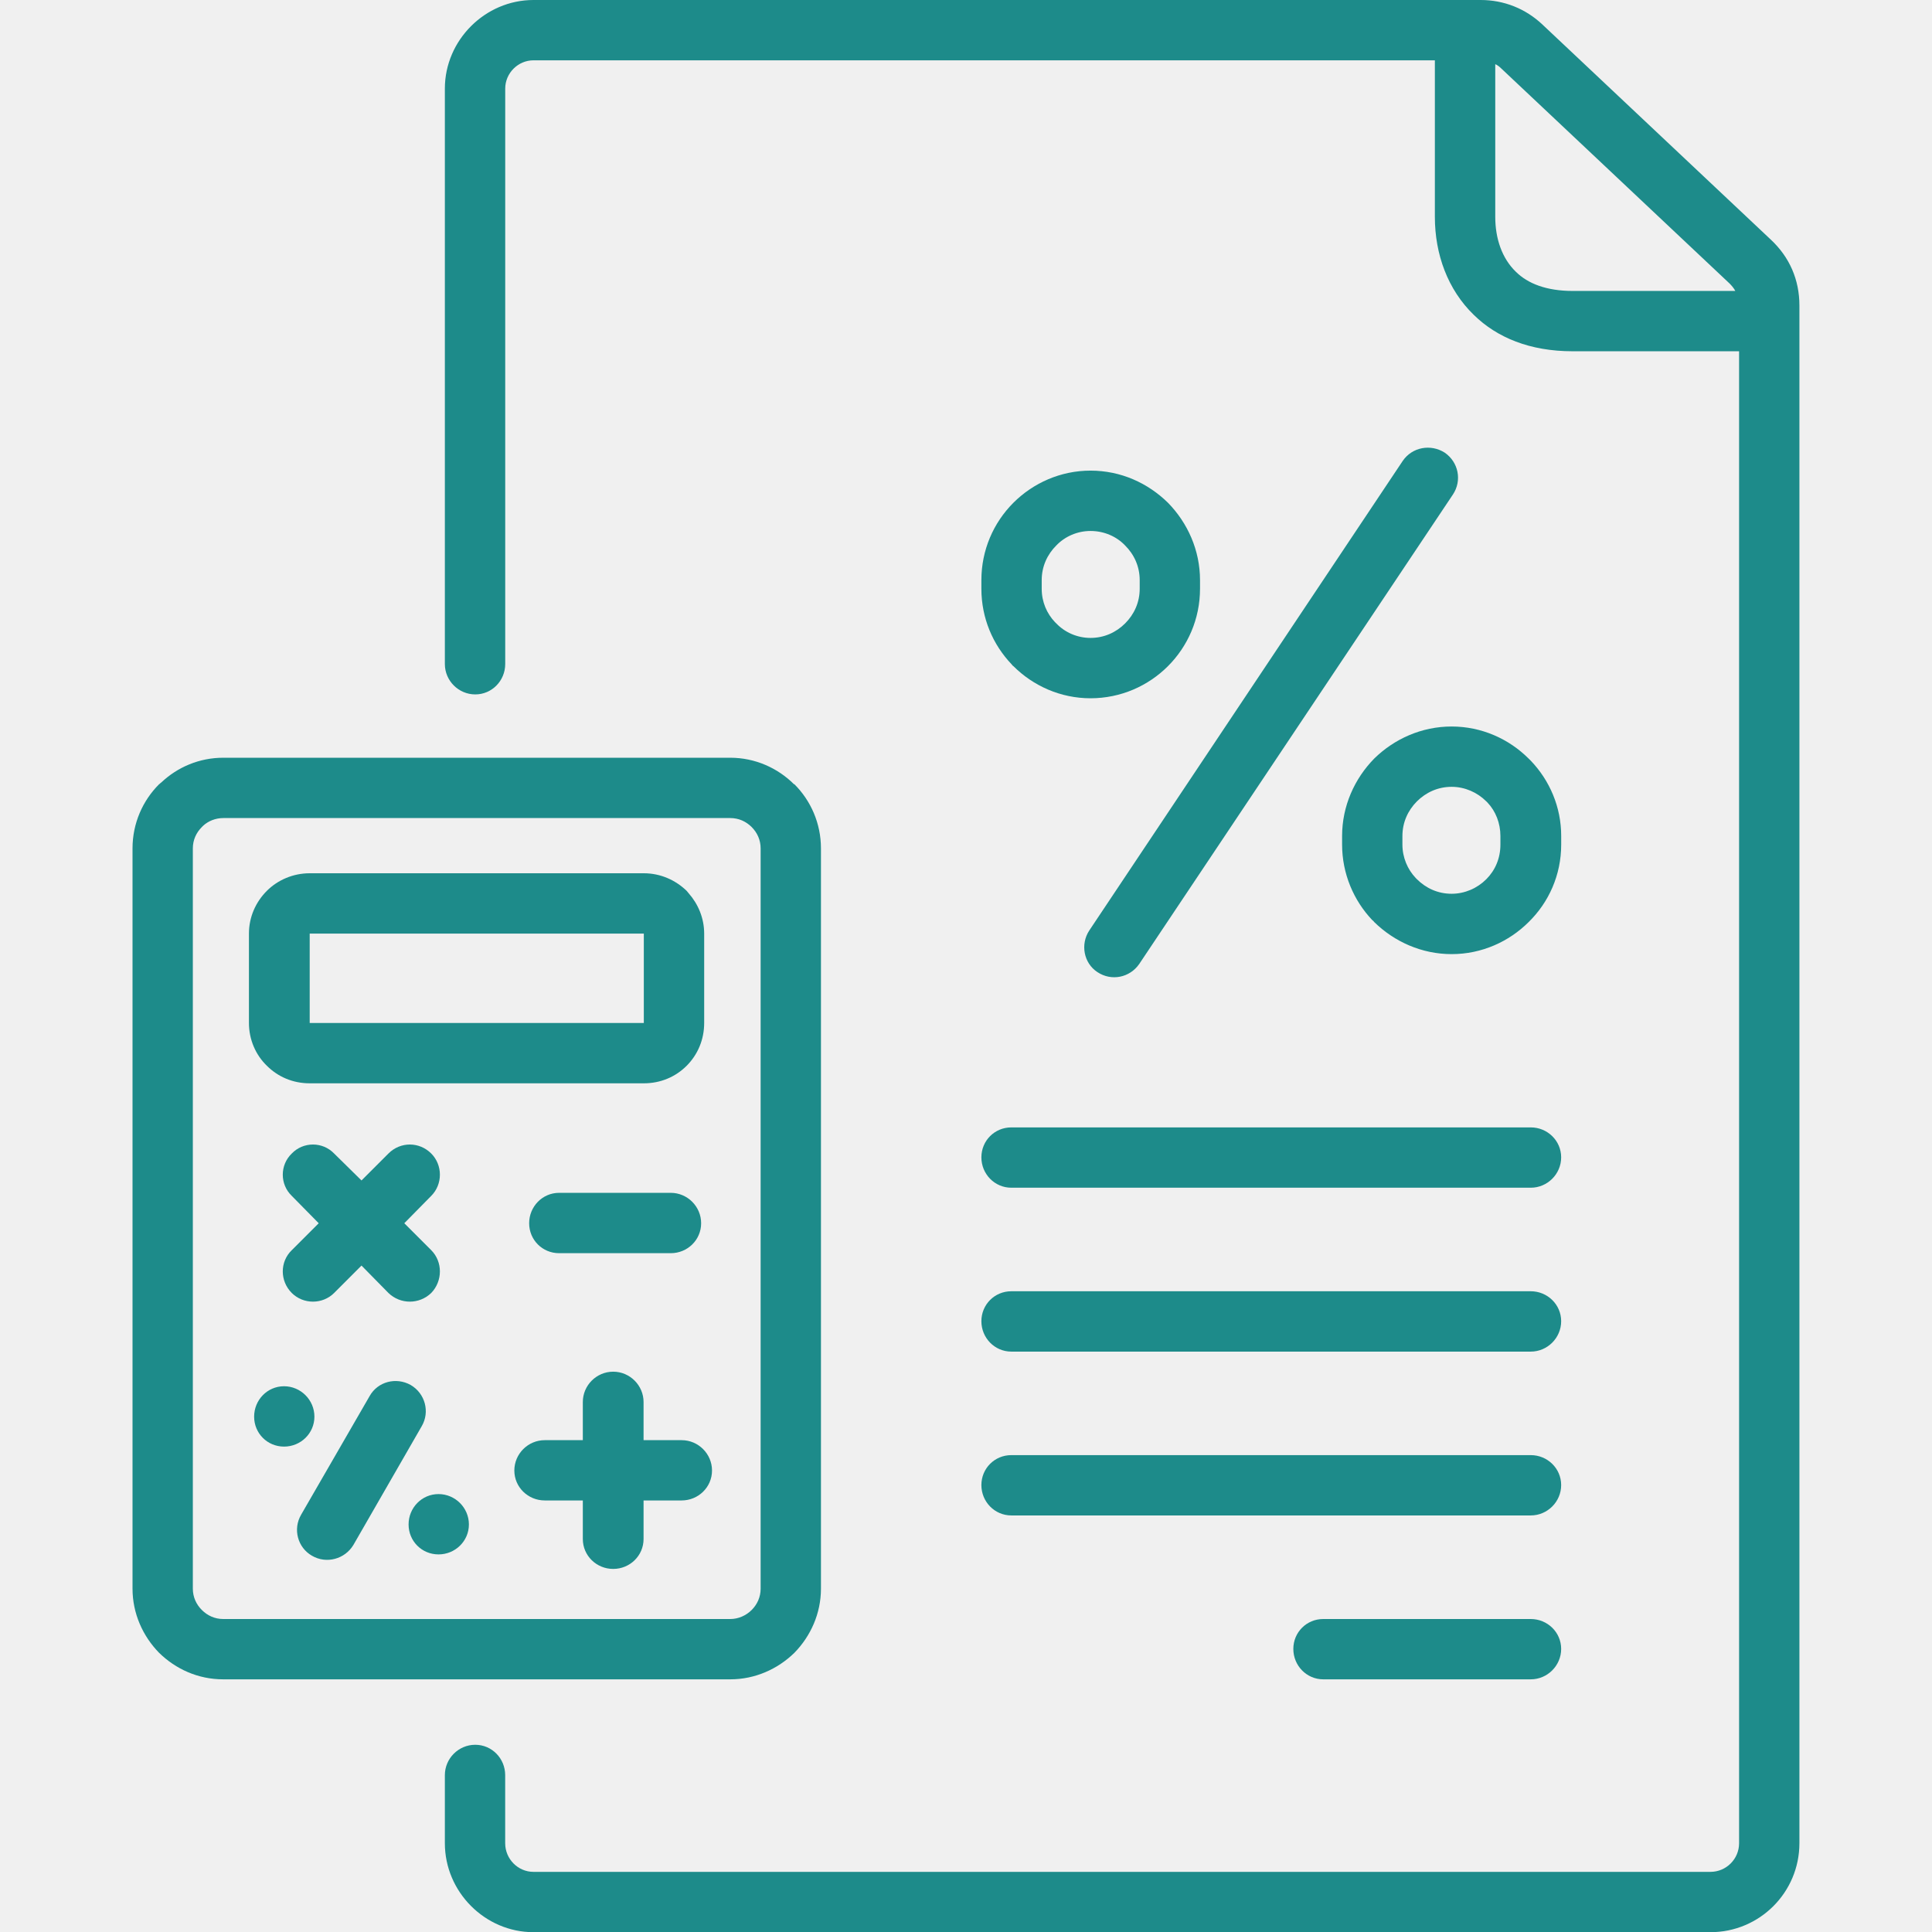
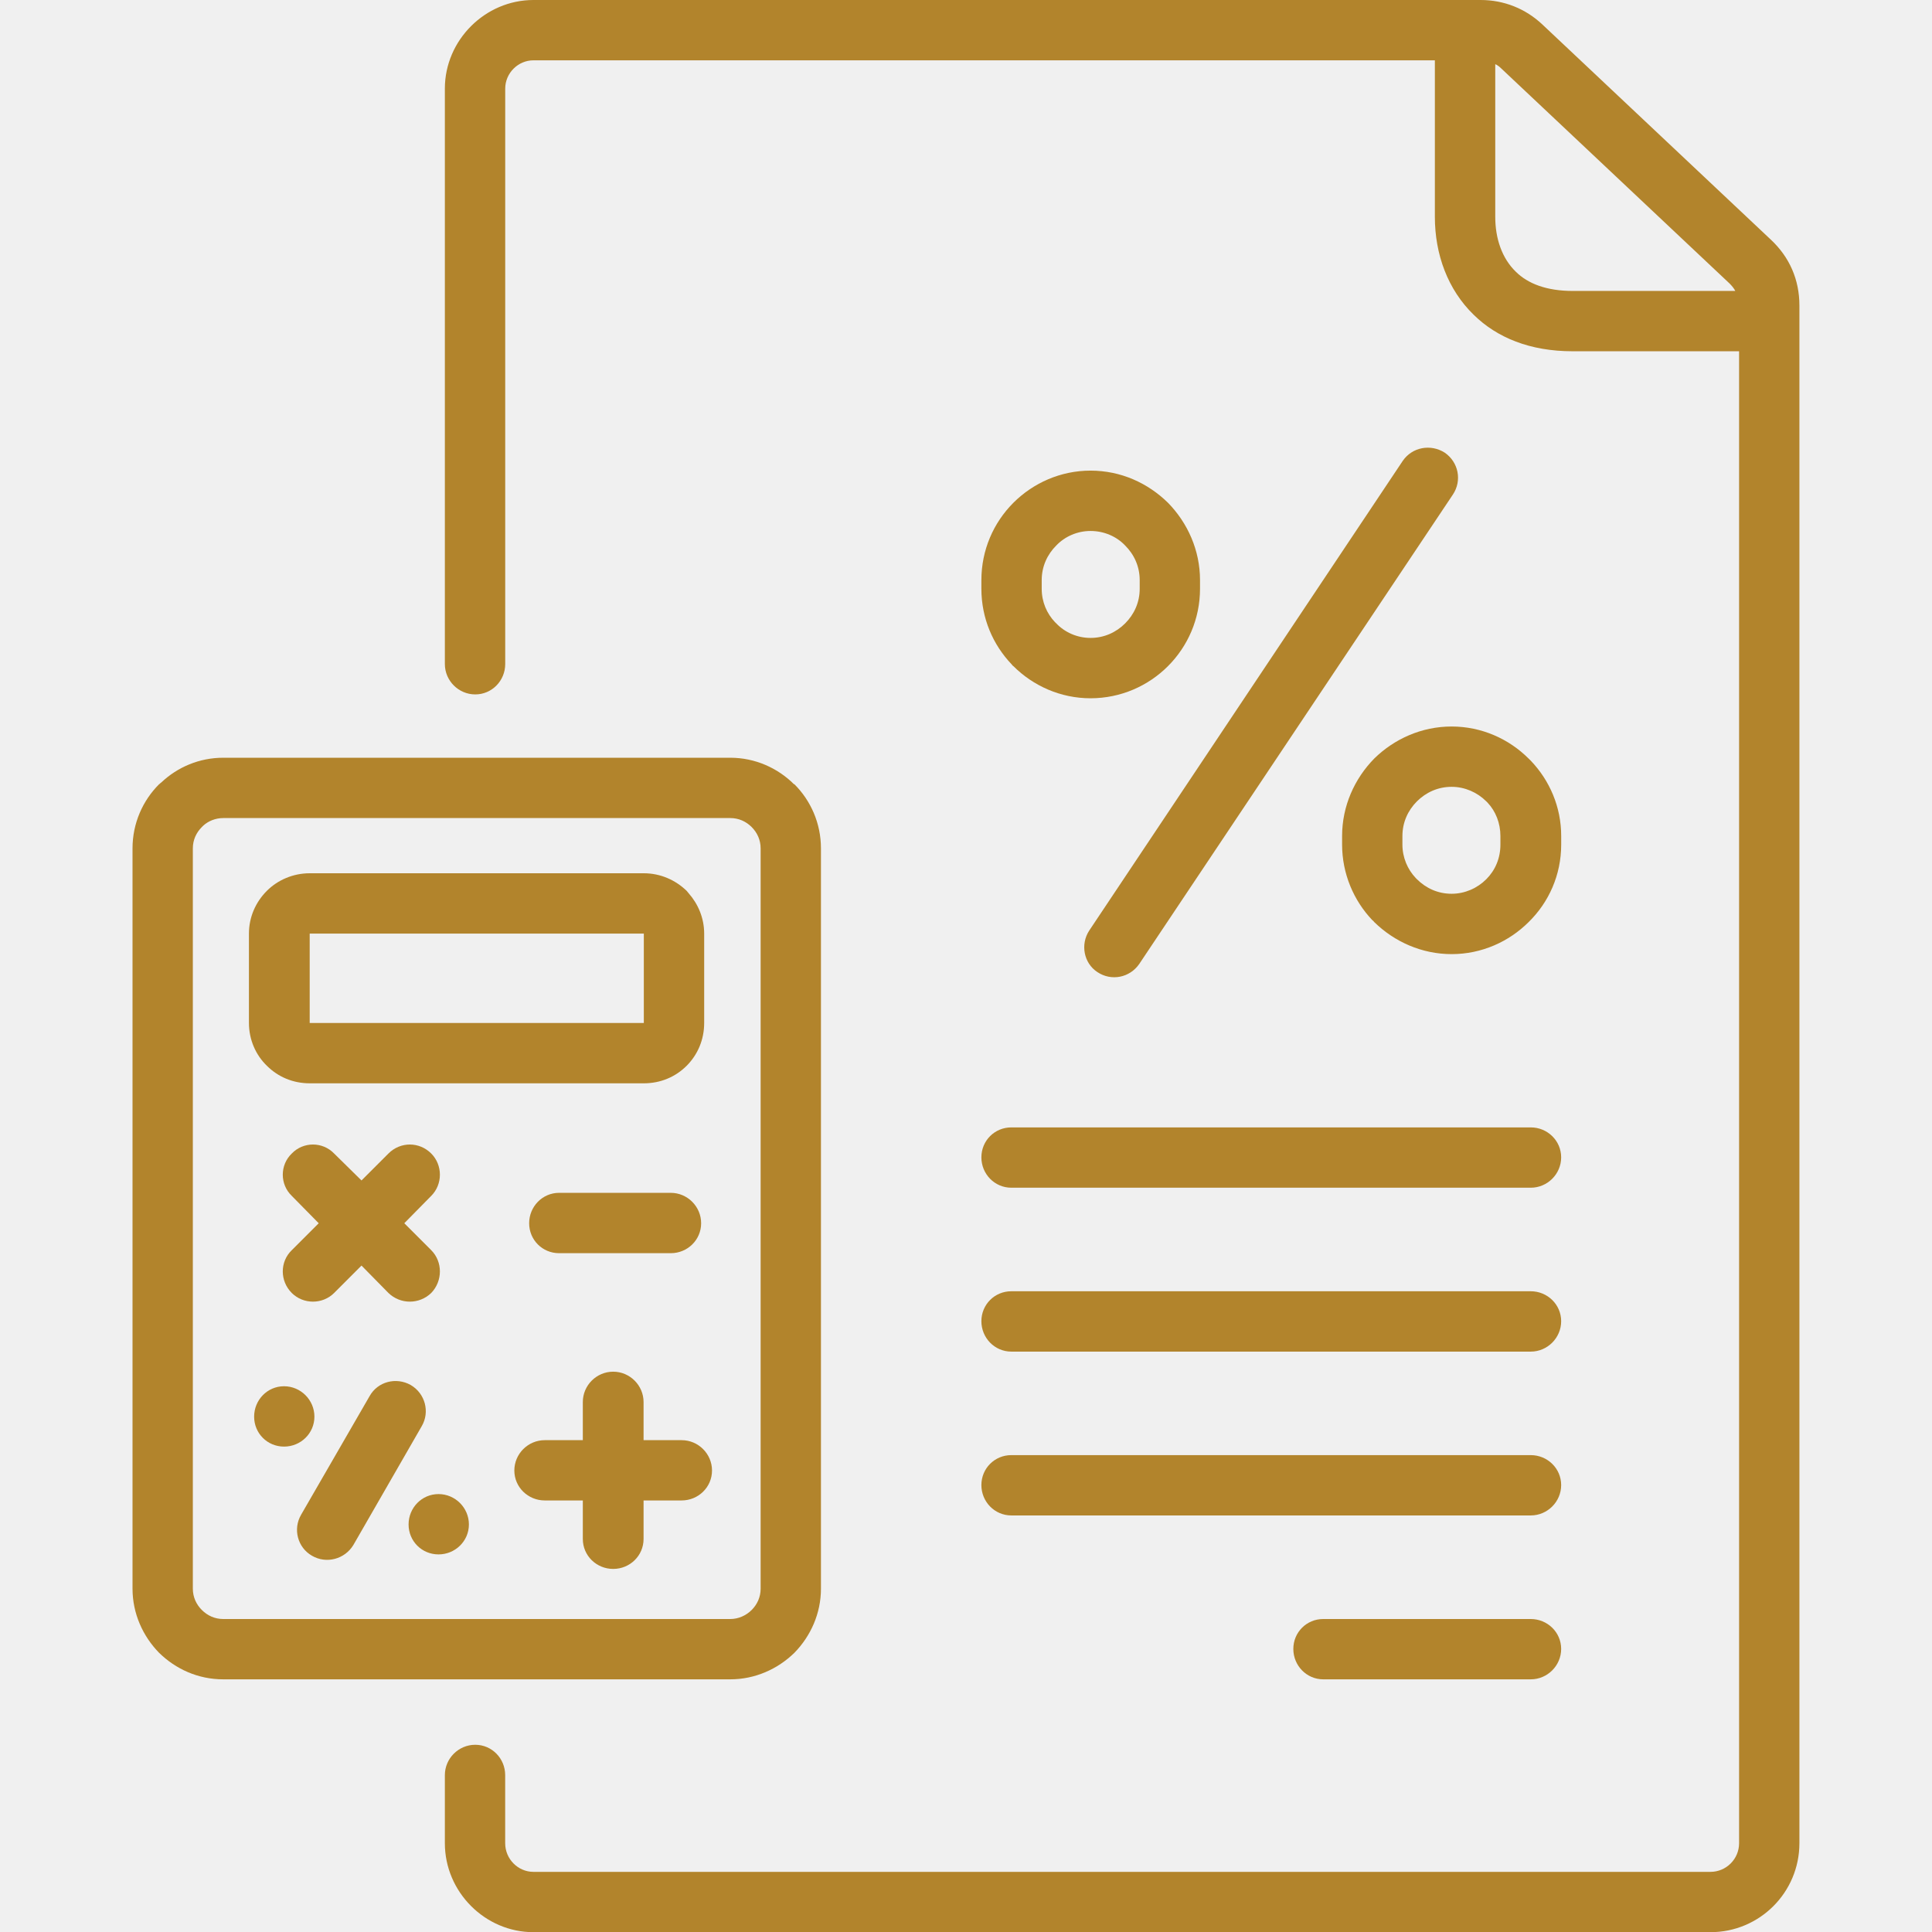
<svg xmlns="http://www.w3.org/2000/svg" width="54" height="54" viewBox="0 0 54 54" fill="none">
  <g clip-path="url(#clip0_50_822)">
-     <path d="M8.656 24.408H17.995C18.462 24.408 18.881 24.599 19.191 24.898C19.215 24.922 19.227 24.946 19.251 24.97C19.514 25.269 19.682 25.663 19.682 26.094V28.593C19.682 29.059 19.502 29.478 19.192 29.789C18.881 30.1 18.462 30.279 17.996 30.279H8.656C8.189 30.279 7.771 30.1 7.46 29.789C7.149 29.49 6.958 29.06 6.958 28.593V26.094C6.958 25.628 7.149 25.209 7.46 24.898C7.759 24.599 8.189 24.408 8.656 24.408ZM6.24 21.179H20.411C21.105 21.179 21.738 21.466 22.193 21.92H22.204C22.659 22.375 22.946 23.009 22.946 23.714V44.403C22.946 45.096 22.659 45.73 22.204 46.196C21.738 46.651 21.105 46.938 20.411 46.938H6.24C5.534 46.938 4.912 46.651 4.446 46.196C3.991 45.73 3.704 45.096 3.704 44.403V23.714C3.704 23.009 3.991 22.375 4.446 21.92C4.47 21.909 4.482 21.884 4.506 21.872C4.96 21.442 5.57 21.179 6.24 21.179ZM20.411 22.865H6.24C6.024 22.865 5.821 22.948 5.678 23.08C5.666 23.092 5.654 23.104 5.642 23.116C5.486 23.272 5.39 23.475 5.39 23.714V44.402C5.39 44.64 5.486 44.845 5.642 45C5.797 45.155 6.001 45.252 6.24 45.252H20.411C20.638 45.252 20.853 45.156 21.009 45C21.164 44.845 21.26 44.64 21.26 44.402V23.714C21.26 23.475 21.164 23.272 21.009 23.116C20.853 22.961 20.65 22.865 20.411 22.865ZM17.995 26.094H8.656V28.593H17.995L17.995 26.094ZM19.251 24.97C19.514 25.293 19.502 25.783 19.191 26.094L19.251 24.97Z" fill="#1D8B8A" />
-     <path d="M39.209 12.879C39.472 12.497 39.987 12.401 40.381 12.652C40.763 12.915 40.871 13.43 40.608 13.824L31.843 26.942C31.58 27.325 31.066 27.433 30.672 27.17C30.289 26.919 30.193 26.393 30.444 26.01L39.209 12.879ZM40.573 20.306C41.41 20.306 42.175 20.652 42.726 21.203C42.75 21.227 42.762 21.238 42.786 21.262C43.312 21.812 43.636 22.554 43.636 23.367V23.606C43.636 24.456 43.289 25.221 42.727 25.771C42.176 26.321 41.412 26.668 40.574 26.668C39.737 26.668 38.971 26.321 38.409 25.771C38.398 25.759 38.385 25.735 38.361 25.723C37.836 25.173 37.512 24.42 37.512 23.606V23.367C37.512 22.53 37.859 21.765 38.409 21.203C38.97 20.652 39.736 20.306 40.573 20.306ZM41.542 22.398C41.291 22.148 40.944 21.992 40.573 21.992C40.19 21.992 39.856 22.148 39.604 22.398C39.353 22.649 39.198 22.985 39.198 23.367V23.606C39.198 23.965 39.341 24.3 39.569 24.539C39.58 24.551 39.593 24.563 39.604 24.575C39.856 24.826 40.19 24.981 40.573 24.981C40.944 24.981 41.291 24.826 41.542 24.575C41.793 24.323 41.937 23.989 41.937 23.606V23.367C41.937 23.009 41.805 22.674 41.578 22.434C41.565 22.422 41.553 22.41 41.542 22.398ZM30.48 13.154C31.329 13.154 32.082 13.501 32.644 14.051C33.195 14.614 33.541 15.379 33.541 16.216V16.455C33.541 17.304 33.195 18.07 32.644 18.62C32.094 19.17 31.329 19.517 30.48 19.517C29.643 19.517 28.877 19.17 28.326 18.62C28.302 18.608 28.291 18.584 28.279 18.572C27.753 18.022 27.43 17.28 27.43 16.455V16.216C27.43 15.379 27.764 14.614 28.326 14.051C28.877 13.501 29.643 13.154 30.48 13.154ZM31.448 15.247C31.21 14.996 30.862 14.841 30.48 14.841C30.109 14.841 29.762 14.996 29.523 15.247C29.271 15.498 29.116 15.833 29.116 16.216V16.455C29.116 16.826 29.26 17.149 29.486 17.388C29.498 17.4 29.511 17.412 29.523 17.424C29.762 17.675 30.109 17.83 30.48 17.83C30.862 17.83 31.197 17.675 31.448 17.424C31.7 17.172 31.855 16.838 31.855 16.455V16.216C31.855 15.833 31.7 15.498 31.448 15.247Z" fill="#1D8B8A" />
-     <path d="M28.267 33.197C27.801 33.197 27.43 32.815 27.43 32.348C27.43 31.881 27.801 31.511 28.267 31.511H42.785C43.251 31.511 43.635 31.882 43.635 32.348C43.635 32.814 43.252 33.197 42.785 33.197H28.267ZM36.985 46.938C36.52 46.938 36.149 46.555 36.149 46.088C36.149 45.622 36.52 45.252 36.985 45.252H42.785C43.251 45.252 43.635 45.622 43.635 46.088C43.635 46.554 43.252 46.938 42.785 46.938H36.985ZM28.267 42.357C27.801 42.357 27.43 41.975 27.43 41.508C27.43 41.042 27.801 40.671 28.267 40.671H42.785C43.251 40.671 43.635 41.042 43.635 41.508C43.635 41.974 43.252 42.357 42.785 42.357H28.267ZM28.267 37.778C27.801 37.778 27.43 37.395 27.43 36.928C27.43 36.462 27.801 36.091 28.267 36.091H42.785C43.251 36.091 43.635 36.462 43.635 36.928C43.635 37.394 43.252 37.778 42.785 37.778H28.267Z" fill="#1D8B8A" />
-     <path d="M12.053 34.943C12.376 35.266 12.376 35.804 12.053 36.139C11.718 36.462 11.192 36.462 10.857 36.139L10.104 35.373L9.339 36.139C9.016 36.462 8.478 36.462 8.155 36.139C7.82 35.804 7.82 35.266 8.155 34.943L8.908 34.19L8.155 33.425C7.82 33.102 7.82 32.564 8.155 32.241C8.478 31.906 9.016 31.906 9.339 32.241L10.104 32.994L10.857 32.241C11.192 31.906 11.718 31.906 12.053 32.241C12.376 32.564 12.376 33.102 12.053 33.425L11.3 34.19L12.053 34.943Z" fill="#1D8B8A" />
-     <path d="M18.748 33.34C19.214 33.34 19.597 33.723 19.597 34.19C19.597 34.657 19.215 35.027 18.748 35.027H15.627C15.161 35.027 14.79 34.656 14.79 34.19C14.79 33.724 15.161 33.34 15.627 33.34H18.748Z" fill="#1D8B8A" />
-     <path d="M10.331 39.021C10.558 38.615 11.072 38.483 11.479 38.711C11.886 38.949 12.018 39.464 11.79 39.858L9.877 43.183C9.638 43.578 9.123 43.721 8.717 43.482C8.322 43.255 8.179 42.741 8.418 42.334L10.331 39.021ZM7.939 38.746C8.405 38.746 8.788 39.129 8.788 39.596C8.788 40.062 8.406 40.433 7.939 40.433C7.473 40.433 7.103 40.062 7.103 39.596C7.103 39.129 7.473 38.746 7.939 38.746ZM12.257 41.76C12.723 41.76 13.106 42.142 13.106 42.609C13.106 43.075 12.723 43.446 12.257 43.446C11.79 43.446 11.42 43.075 11.42 42.609C11.42 42.142 11.79 41.76 12.257 41.76Z" fill="#1D8B8A" />
-     <path d="M16.29 39.188C16.29 38.722 16.672 38.339 17.139 38.339C17.605 38.339 17.988 38.722 17.988 39.188V40.253H19.052C19.518 40.253 19.901 40.635 19.901 41.101C19.901 41.568 19.518 41.938 19.052 41.938H17.988V43.015C17.988 43.482 17.606 43.852 17.139 43.852C16.672 43.852 16.29 43.482 16.29 43.015V41.938H15.226C14.759 41.938 14.376 41.568 14.376 41.101C14.376 40.635 14.759 40.253 15.226 40.253H16.29V39.188Z" fill="#1D8B8A" />
-     <path d="M14.121 18.56C14.121 19.026 13.75 19.409 13.284 19.409C12.817 19.409 12.434 19.026 12.434 18.56V2.476C12.434 1.124 13.559 0 14.91 0H40.956H41.386C42.031 0 42.642 0.239 43.12 0.694L49.493 6.696C50.02 7.187 50.294 7.821 50.294 8.538V8.981V51.518C50.294 52.893 49.182 54.005 47.807 54.005H14.909C13.558 54.005 12.434 52.881 12.434 51.518V49.616C12.434 49.15 12.816 48.767 13.283 48.767C13.749 48.767 14.12 49.149 14.12 49.616V51.518C14.12 51.961 14.479 52.319 14.909 52.319H47.807C48.249 52.319 48.608 51.96 48.608 51.518V9.818H43.956C42.76 9.818 41.839 9.435 41.194 8.802C40.464 8.096 40.105 7.104 40.105 6.063V1.686H14.91C14.479 1.686 14.121 2.045 14.121 2.476V18.56ZM48.502 8.132C48.466 8.06 48.405 7.988 48.346 7.928L41.96 1.913C41.912 1.866 41.852 1.817 41.793 1.794V6.063C41.793 6.673 41.984 7.223 42.367 7.594C42.702 7.928 43.228 8.132 43.958 8.132H48.502Z" fill="#1D8B8A" />
+     <path d="M8.656 24.408H17.995C18.462 24.408 18.881 24.599 19.191 24.898C19.215 24.922 19.227 24.946 19.251 24.97C19.514 25.269 19.682 25.663 19.682 26.094V28.593C19.682 29.059 19.502 29.478 19.192 29.789C18.881 30.1 18.462 30.279 17.996 30.279H8.656C8.189 30.279 7.771 30.1 7.46 29.789C7.149 29.49 6.958 29.06 6.958 28.593V26.094C6.958 25.628 7.149 25.209 7.46 24.898C7.759 24.599 8.189 24.408 8.656 24.408ZM6.24 21.179H20.411C21.105 21.179 21.738 21.466 22.193 21.92H22.204C22.659 22.375 22.946 23.009 22.946 23.714V44.403C22.946 45.096 22.659 45.73 22.204 46.196C21.738 46.651 21.105 46.938 20.411 46.938H6.24C5.534 46.938 4.912 46.651 4.446 46.196C3.991 45.73 3.704 45.096 3.704 44.403V23.714C3.704 23.009 3.991 22.375 4.446 21.92C4.47 21.909 4.482 21.884 4.506 21.872C4.96 21.442 5.57 21.179 6.24 21.179ZM20.411 22.865H6.24C6.024 22.865 5.821 22.948 5.678 23.08C5.666 23.092 5.654 23.104 5.642 23.116C5.486 23.272 5.39 23.475 5.39 23.714V44.402C5.39 44.64 5.486 44.845 5.642 45C5.797 45.155 6.001 45.252 6.24 45.252H20.411C20.638 45.252 20.853 45.156 21.009 45C21.164 44.845 21.26 44.64 21.26 44.402V23.714C21.26 23.475 21.164 23.272 21.009 23.116C20.853 22.961 20.65 22.865 20.411 22.865ZM17.995 26.094H8.656V28.593H17.995L17.995 26.094ZM19.251 24.97C19.514 25.293 19.502 25.783 19.191 26.094L19.251 24.97Z" fill="#B2842C" />
+     <path d="M39.209 12.879C39.472 12.497 39.987 12.401 40.381 12.652C40.763 12.915 40.871 13.43 40.608 13.824L31.843 26.942C31.58 27.325 31.066 27.433 30.672 27.17C30.289 26.919 30.193 26.393 30.444 26.01L39.209 12.879ZM40.573 20.306C41.41 20.306 42.175 20.652 42.726 21.203C42.75 21.227 42.762 21.238 42.786 21.262C43.312 21.812 43.636 22.554 43.636 23.367V23.606C43.636 24.456 43.289 25.221 42.727 25.771C42.176 26.321 41.412 26.668 40.574 26.668C39.737 26.668 38.971 26.321 38.409 25.771C38.398 25.759 38.385 25.735 38.361 25.723C37.836 25.173 37.512 24.42 37.512 23.606V23.367C37.512 22.53 37.859 21.765 38.409 21.203C38.97 20.652 39.736 20.306 40.573 20.306ZM41.542 22.398C41.291 22.148 40.944 21.992 40.573 21.992C40.19 21.992 39.856 22.148 39.604 22.398C39.353 22.649 39.198 22.985 39.198 23.367V23.606C39.198 23.965 39.341 24.3 39.569 24.539C39.58 24.551 39.593 24.563 39.604 24.575C39.856 24.826 40.19 24.981 40.573 24.981C40.944 24.981 41.291 24.826 41.542 24.575C41.793 24.323 41.937 23.989 41.937 23.606V23.367C41.937 23.009 41.805 22.674 41.578 22.434C41.565 22.422 41.553 22.41 41.542 22.398ZM30.48 13.154C31.329 13.154 32.082 13.501 32.644 14.051C33.195 14.614 33.541 15.379 33.541 16.216V16.455C33.541 17.304 33.195 18.07 32.644 18.62C32.094 19.17 31.329 19.517 30.48 19.517C29.643 19.517 28.877 19.17 28.326 18.62C28.302 18.608 28.291 18.584 28.279 18.572C27.753 18.022 27.43 17.28 27.43 16.455V16.216C27.43 15.379 27.764 14.614 28.326 14.051C28.877 13.501 29.643 13.154 30.48 13.154ZM31.448 15.247C31.21 14.996 30.862 14.841 30.48 14.841C30.109 14.841 29.762 14.996 29.523 15.247C29.271 15.498 29.116 15.833 29.116 16.216V16.455C29.116 16.826 29.26 17.149 29.486 17.388C29.498 17.4 29.511 17.412 29.523 17.424C29.762 17.675 30.109 17.83 30.48 17.83C30.862 17.83 31.197 17.675 31.448 17.424C31.7 17.172 31.855 16.838 31.855 16.455V16.216C31.855 15.833 31.7 15.498 31.448 15.247Z" fill="#B2842C" />
+     <path d="M28.267 33.197C27.801 33.197 27.43 32.815 27.43 32.348C27.43 31.881 27.801 31.511 28.267 31.511H42.785C43.251 31.511 43.635 31.882 43.635 32.348C43.635 32.814 43.252 33.197 42.785 33.197H28.267ZM36.985 46.938C36.52 46.938 36.149 46.555 36.149 46.088C36.149 45.622 36.52 45.252 36.985 45.252H42.785C43.251 45.252 43.635 45.622 43.635 46.088C43.635 46.554 43.252 46.938 42.785 46.938H36.985ZM28.267 42.357C27.801 42.357 27.43 41.975 27.43 41.508C27.43 41.042 27.801 40.671 28.267 40.671H42.785C43.251 40.671 43.635 41.042 43.635 41.508C43.635 41.974 43.252 42.357 42.785 42.357H28.267ZM28.267 37.778C27.801 37.778 27.43 37.395 27.43 36.928C27.43 36.462 27.801 36.091 28.267 36.091H42.785C43.251 36.091 43.635 36.462 43.635 36.928C43.635 37.394 43.252 37.778 42.785 37.778H28.267Z" fill="#B2842C" />
+     <path d="M12.053 34.943C12.376 35.266 12.376 35.804 12.053 36.139C11.718 36.462 11.192 36.462 10.857 36.139L10.104 35.373L9.339 36.139C9.016 36.462 8.478 36.462 8.155 36.139C7.82 35.804 7.82 35.266 8.155 34.943L8.908 34.19L8.155 33.425C7.82 33.102 7.82 32.564 8.155 32.241C8.478 31.906 9.016 31.906 9.339 32.241L10.104 32.994L10.857 32.241C11.192 31.906 11.718 31.906 12.053 32.241C12.376 32.564 12.376 33.102 12.053 33.425L11.3 34.19L12.053 34.943Z" fill="#B2842C" />
+     <path d="M18.748 33.34C19.214 33.34 19.597 33.723 19.597 34.19C19.597 34.657 19.215 35.027 18.748 35.027H15.627C15.161 35.027 14.79 34.656 14.79 34.19C14.79 33.724 15.161 33.34 15.627 33.34H18.748Z" fill="#B2842C" />
+     <path d="M10.331 39.021C10.558 38.615 11.072 38.483 11.479 38.711C11.886 38.949 12.018 39.464 11.79 39.858L9.877 43.183C9.638 43.578 9.123 43.721 8.717 43.482C8.322 43.255 8.179 42.741 8.418 42.334L10.331 39.021ZM7.939 38.746C8.405 38.746 8.788 39.129 8.788 39.596C8.788 40.062 8.406 40.433 7.939 40.433C7.473 40.433 7.103 40.062 7.103 39.596C7.103 39.129 7.473 38.746 7.939 38.746ZM12.257 41.76C12.723 41.76 13.106 42.142 13.106 42.609C13.106 43.075 12.723 43.446 12.257 43.446C11.79 43.446 11.42 43.075 11.42 42.609C11.42 42.142 11.79 41.76 12.257 41.76Z" fill="#B2842C" />
+     <path d="M16.29 39.188C16.29 38.722 16.672 38.339 17.139 38.339C17.605 38.339 17.988 38.722 17.988 39.188V40.253H19.052C19.518 40.253 19.901 40.635 19.901 41.101C19.901 41.568 19.518 41.938 19.052 41.938H17.988V43.015C17.988 43.482 17.606 43.852 17.139 43.852C16.672 43.852 16.29 43.482 16.29 43.015V41.938H15.226C14.759 41.938 14.376 41.568 14.376 41.101C14.376 40.635 14.759 40.253 15.226 40.253H16.29V39.188Z" fill="#B2842C" />
+     <path d="M14.121 18.56C14.121 19.026 13.75 19.409 13.284 19.409C12.817 19.409 12.434 19.026 12.434 18.56V2.476C12.434 1.124 13.559 0 14.91 0H40.956H41.386C42.031 0 42.642 0.239 43.12 0.694L49.493 6.696C50.02 7.187 50.294 7.821 50.294 8.538V8.981V51.518C50.294 52.893 49.182 54.005 47.807 54.005H14.909C13.558 54.005 12.434 52.881 12.434 51.518V49.616C12.434 49.15 12.816 48.767 13.283 48.767C13.749 48.767 14.12 49.149 14.12 49.616V51.518C14.12 51.961 14.479 52.319 14.909 52.319H47.807C48.249 52.319 48.608 51.96 48.608 51.518V9.818H43.956C42.76 9.818 41.839 9.435 41.194 8.802C40.464 8.096 40.105 7.104 40.105 6.063V1.686H14.91C14.479 1.686 14.121 2.045 14.121 2.476V18.56ZM48.502 8.132C48.466 8.06 48.405 7.988 48.346 7.928L41.96 1.913C41.912 1.866 41.852 1.817 41.793 1.794V6.063C41.793 6.673 41.984 7.223 42.367 7.594C42.702 7.928 43.228 8.132 43.958 8.132H48.502Z" fill="#B2842C" />
  </g>
  <defs>
    <clipPath id="clip0_50_822">
      <rect width="54" height="54" fill="white" />
    </clipPath>
  </defs>
</svg>
